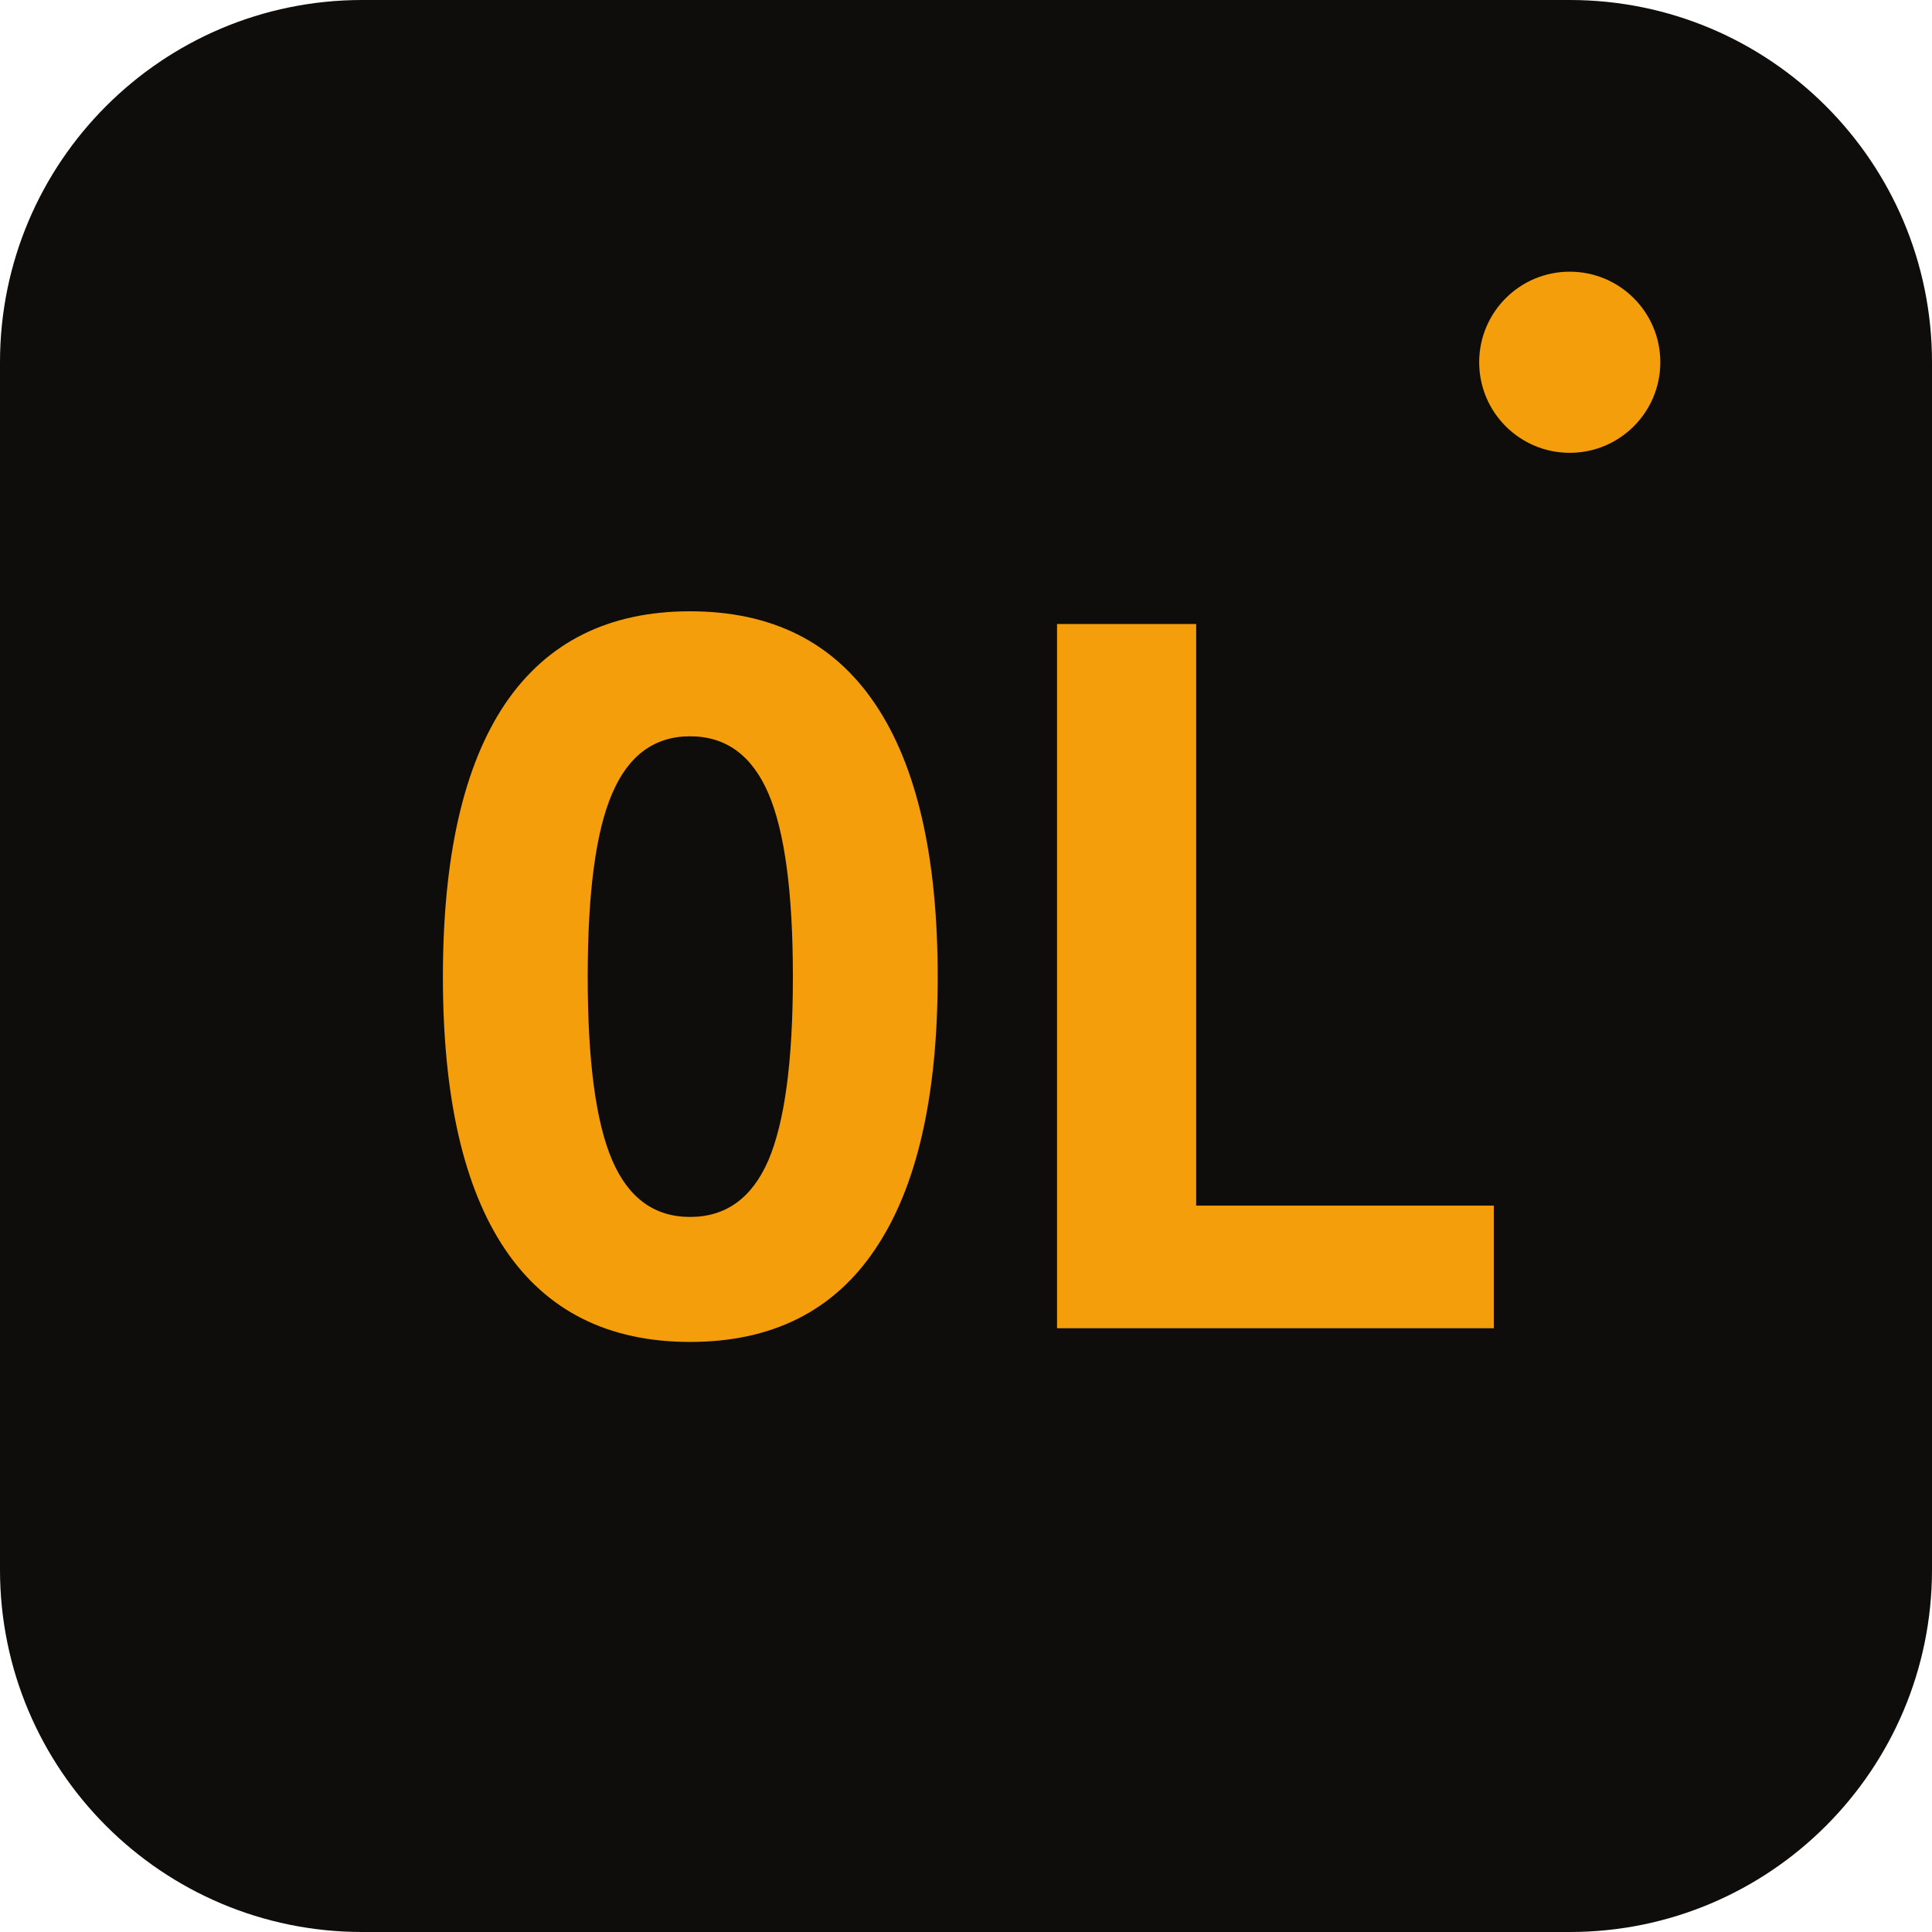
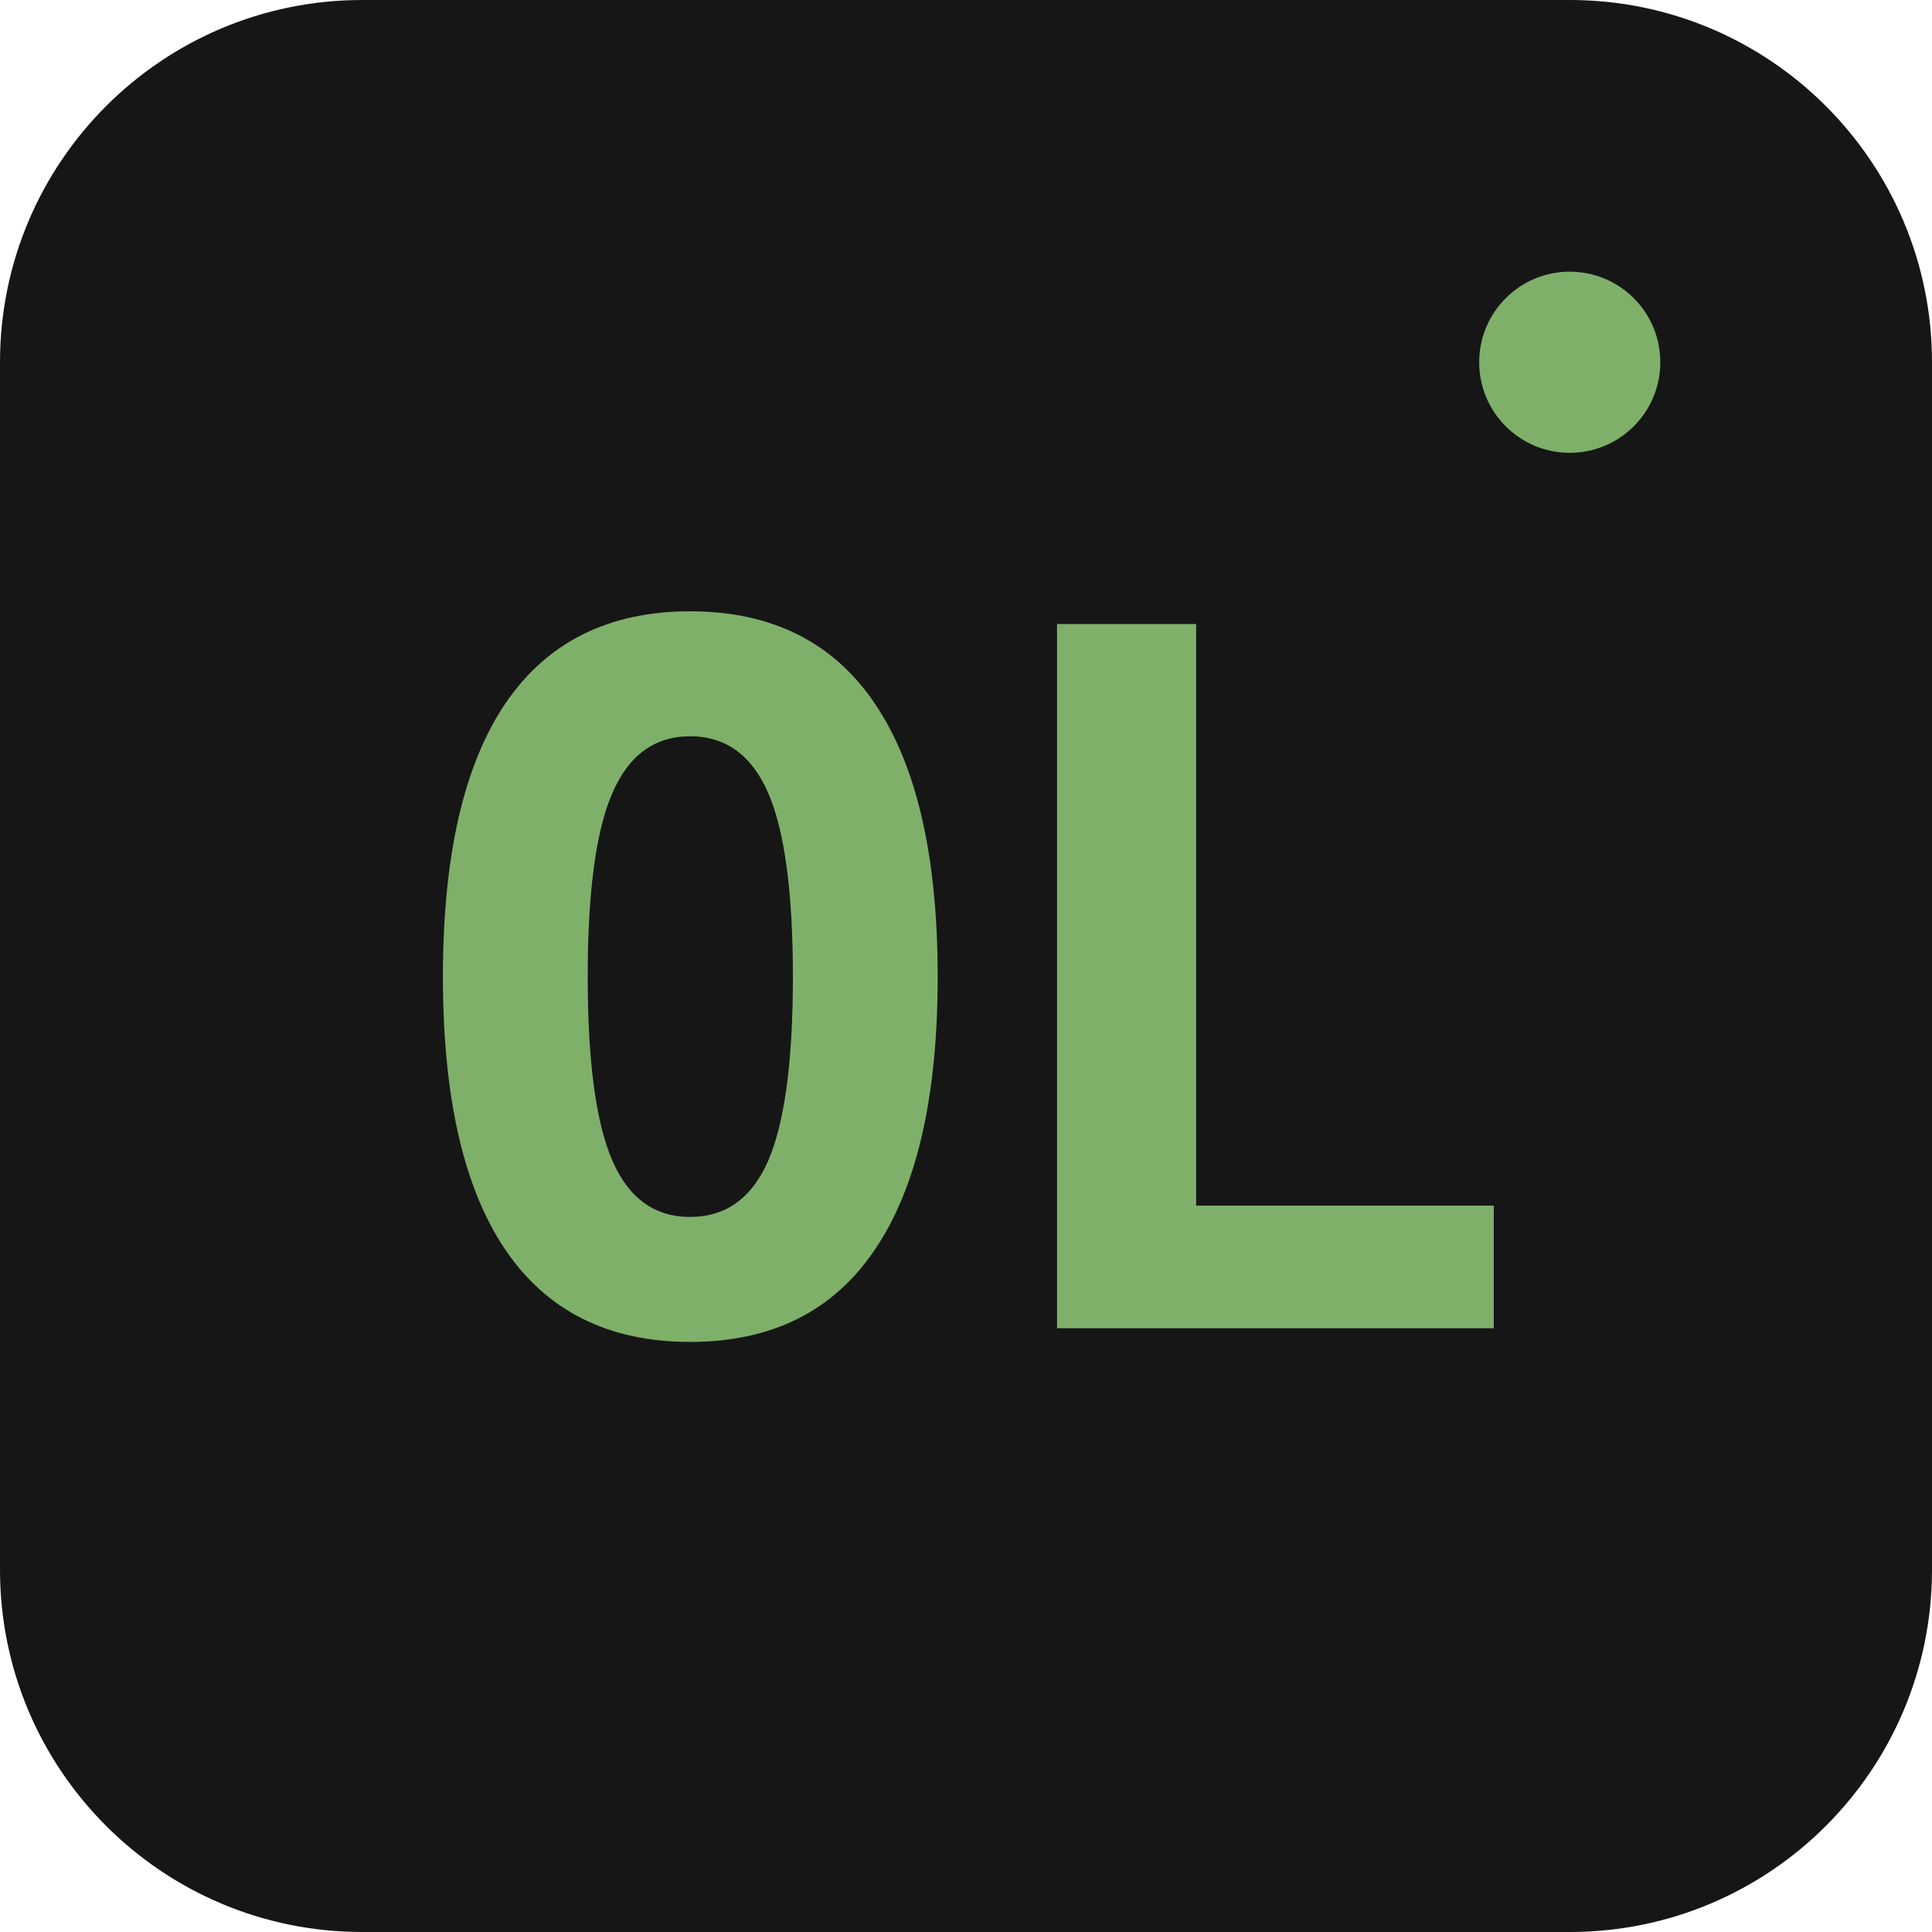
<svg xmlns="http://www.w3.org/2000/svg" viewBox="0 0 64 64" width="64" height="64">
-   <rect width="64" height="64" rx="12" fill="#0f0d0b" />
-   <text x="32" y="44" font-family="'IBM Plex Mono', ui-monospace, monospace" font-size="32" font-weight="600" text-anchor="middle" fill="#f59e0b" letter-spacing="-1">OL</text>
-   <circle cx="52" cy="12" r="3" fill="#f59e0b" />
+   <rect width="64" height="64" rx="12" fill="#161617" />
+   <text x="32" y="44" font-family="'IBM Plex Mono', ui-monospace, monospace" font-size="32" font-weight="600" text-anchor="middle" fill="#7fb069" letter-spacing="-1">OL</text>
+   <circle cx="52" cy="12" r="3" fill="#7fb069" />
</svg>
